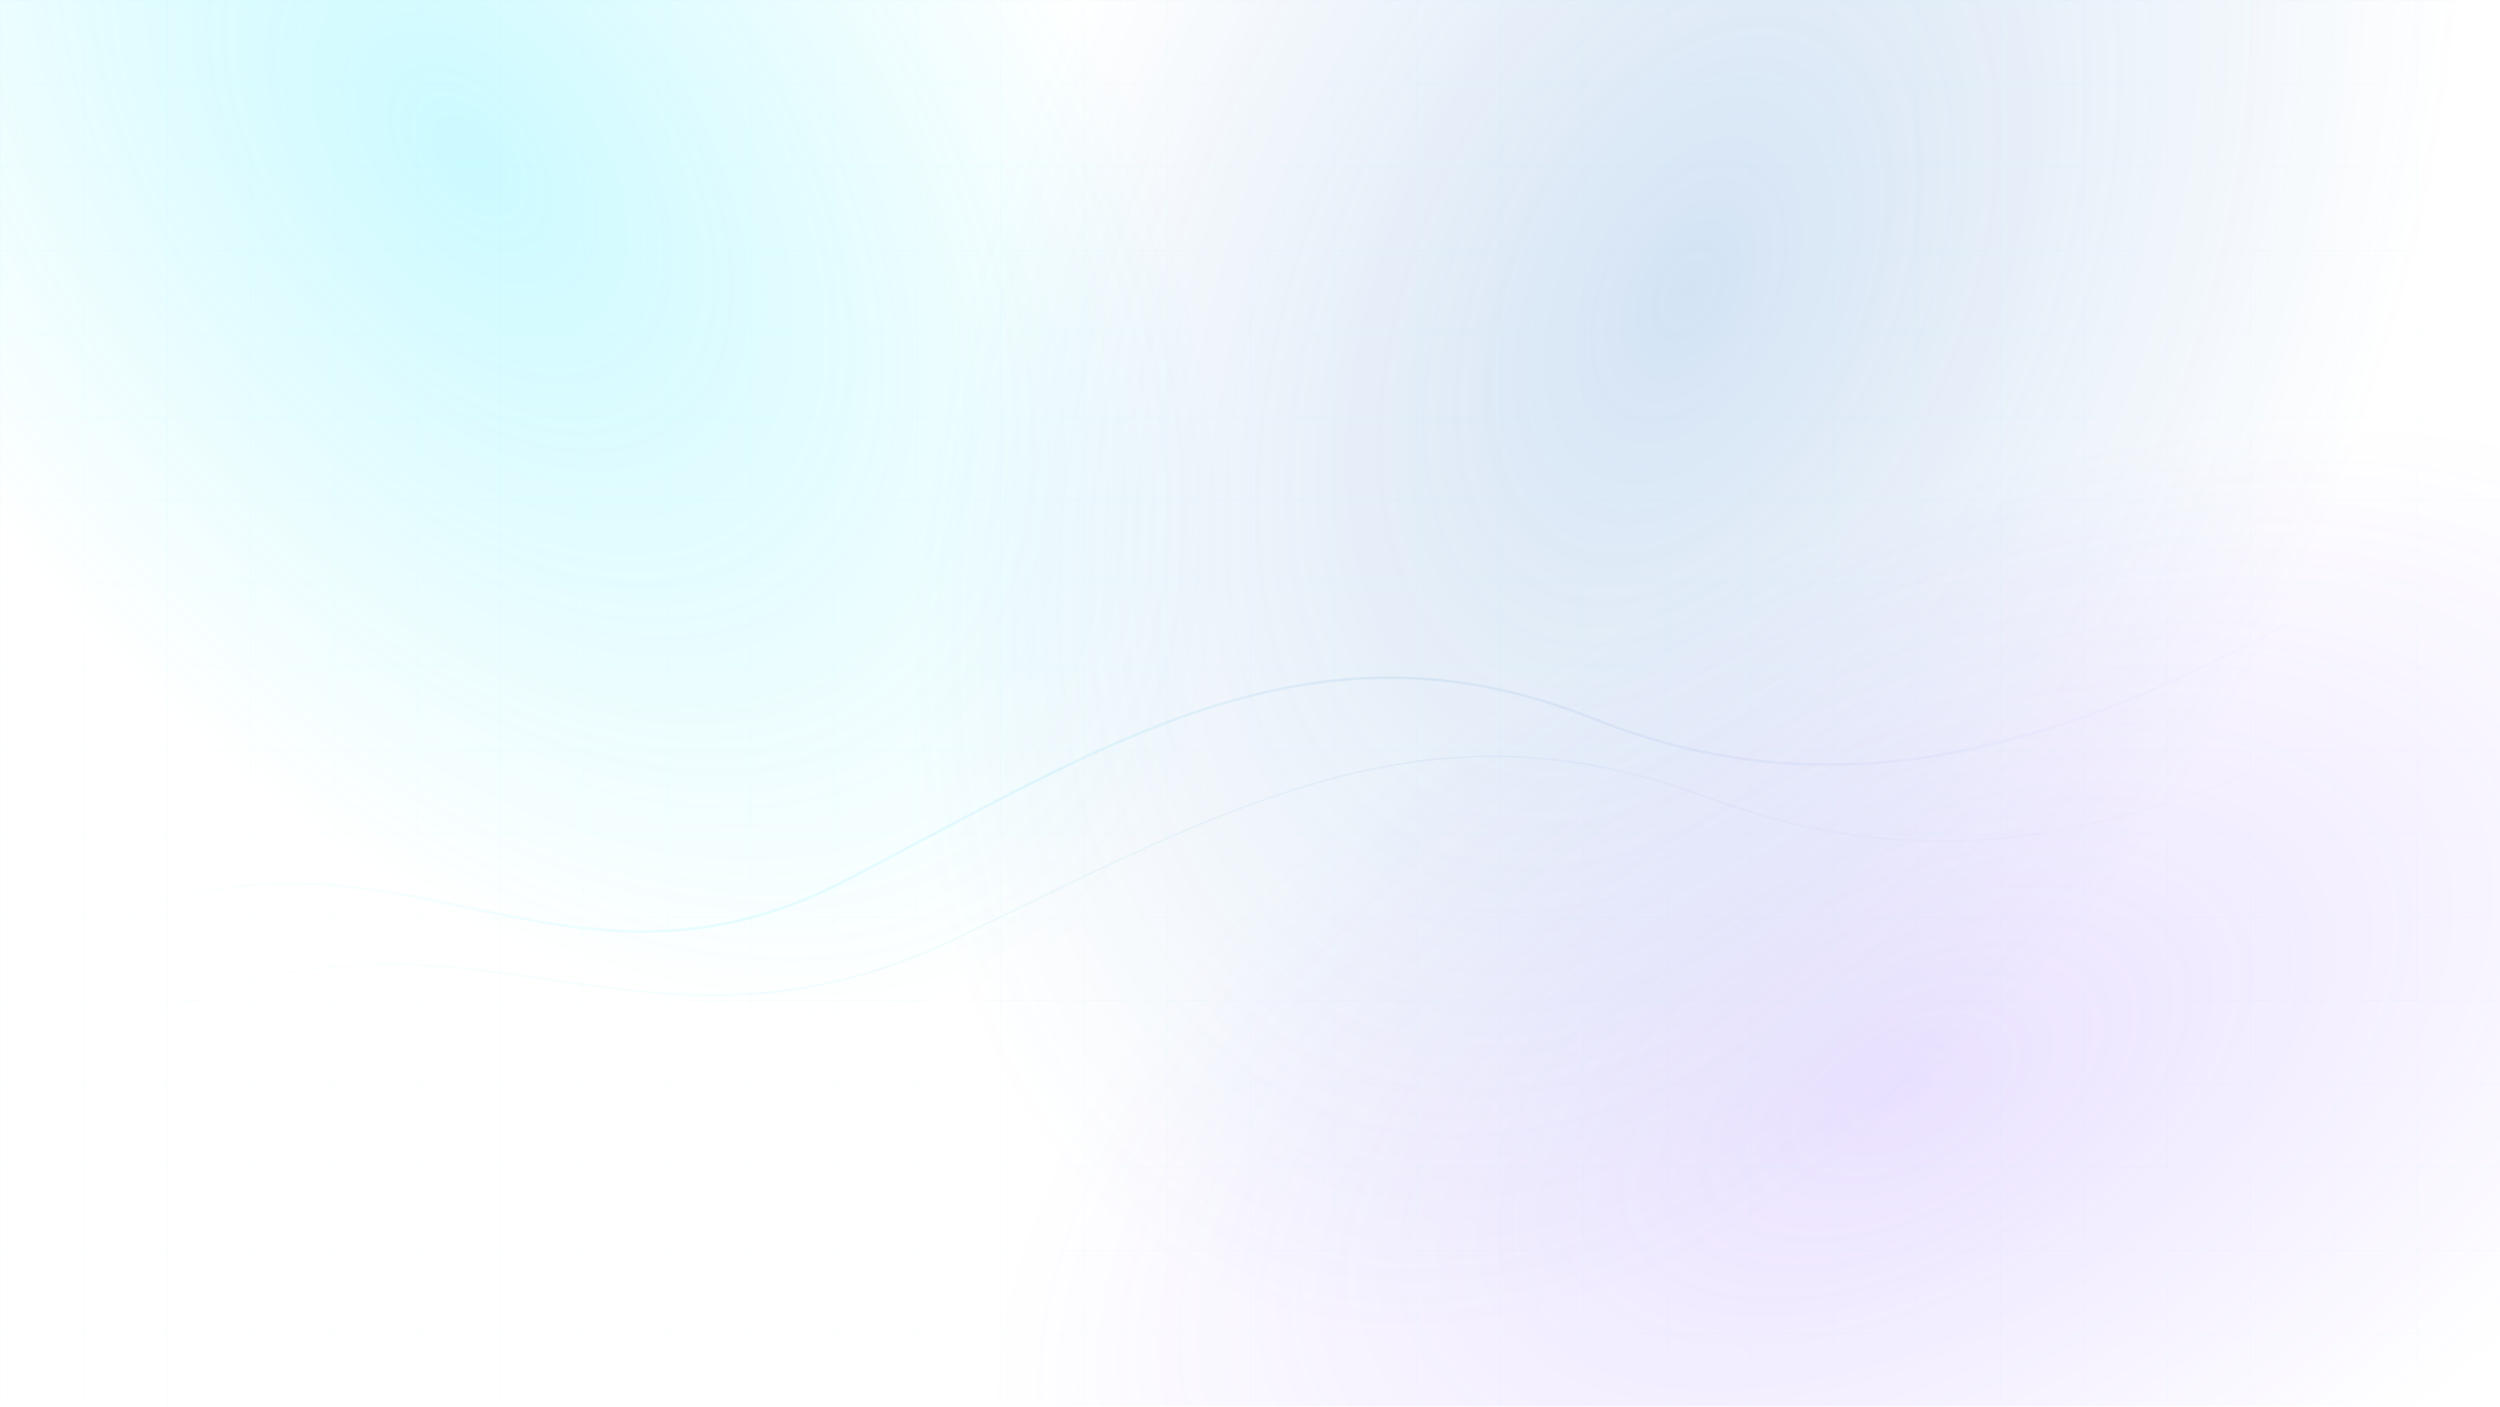
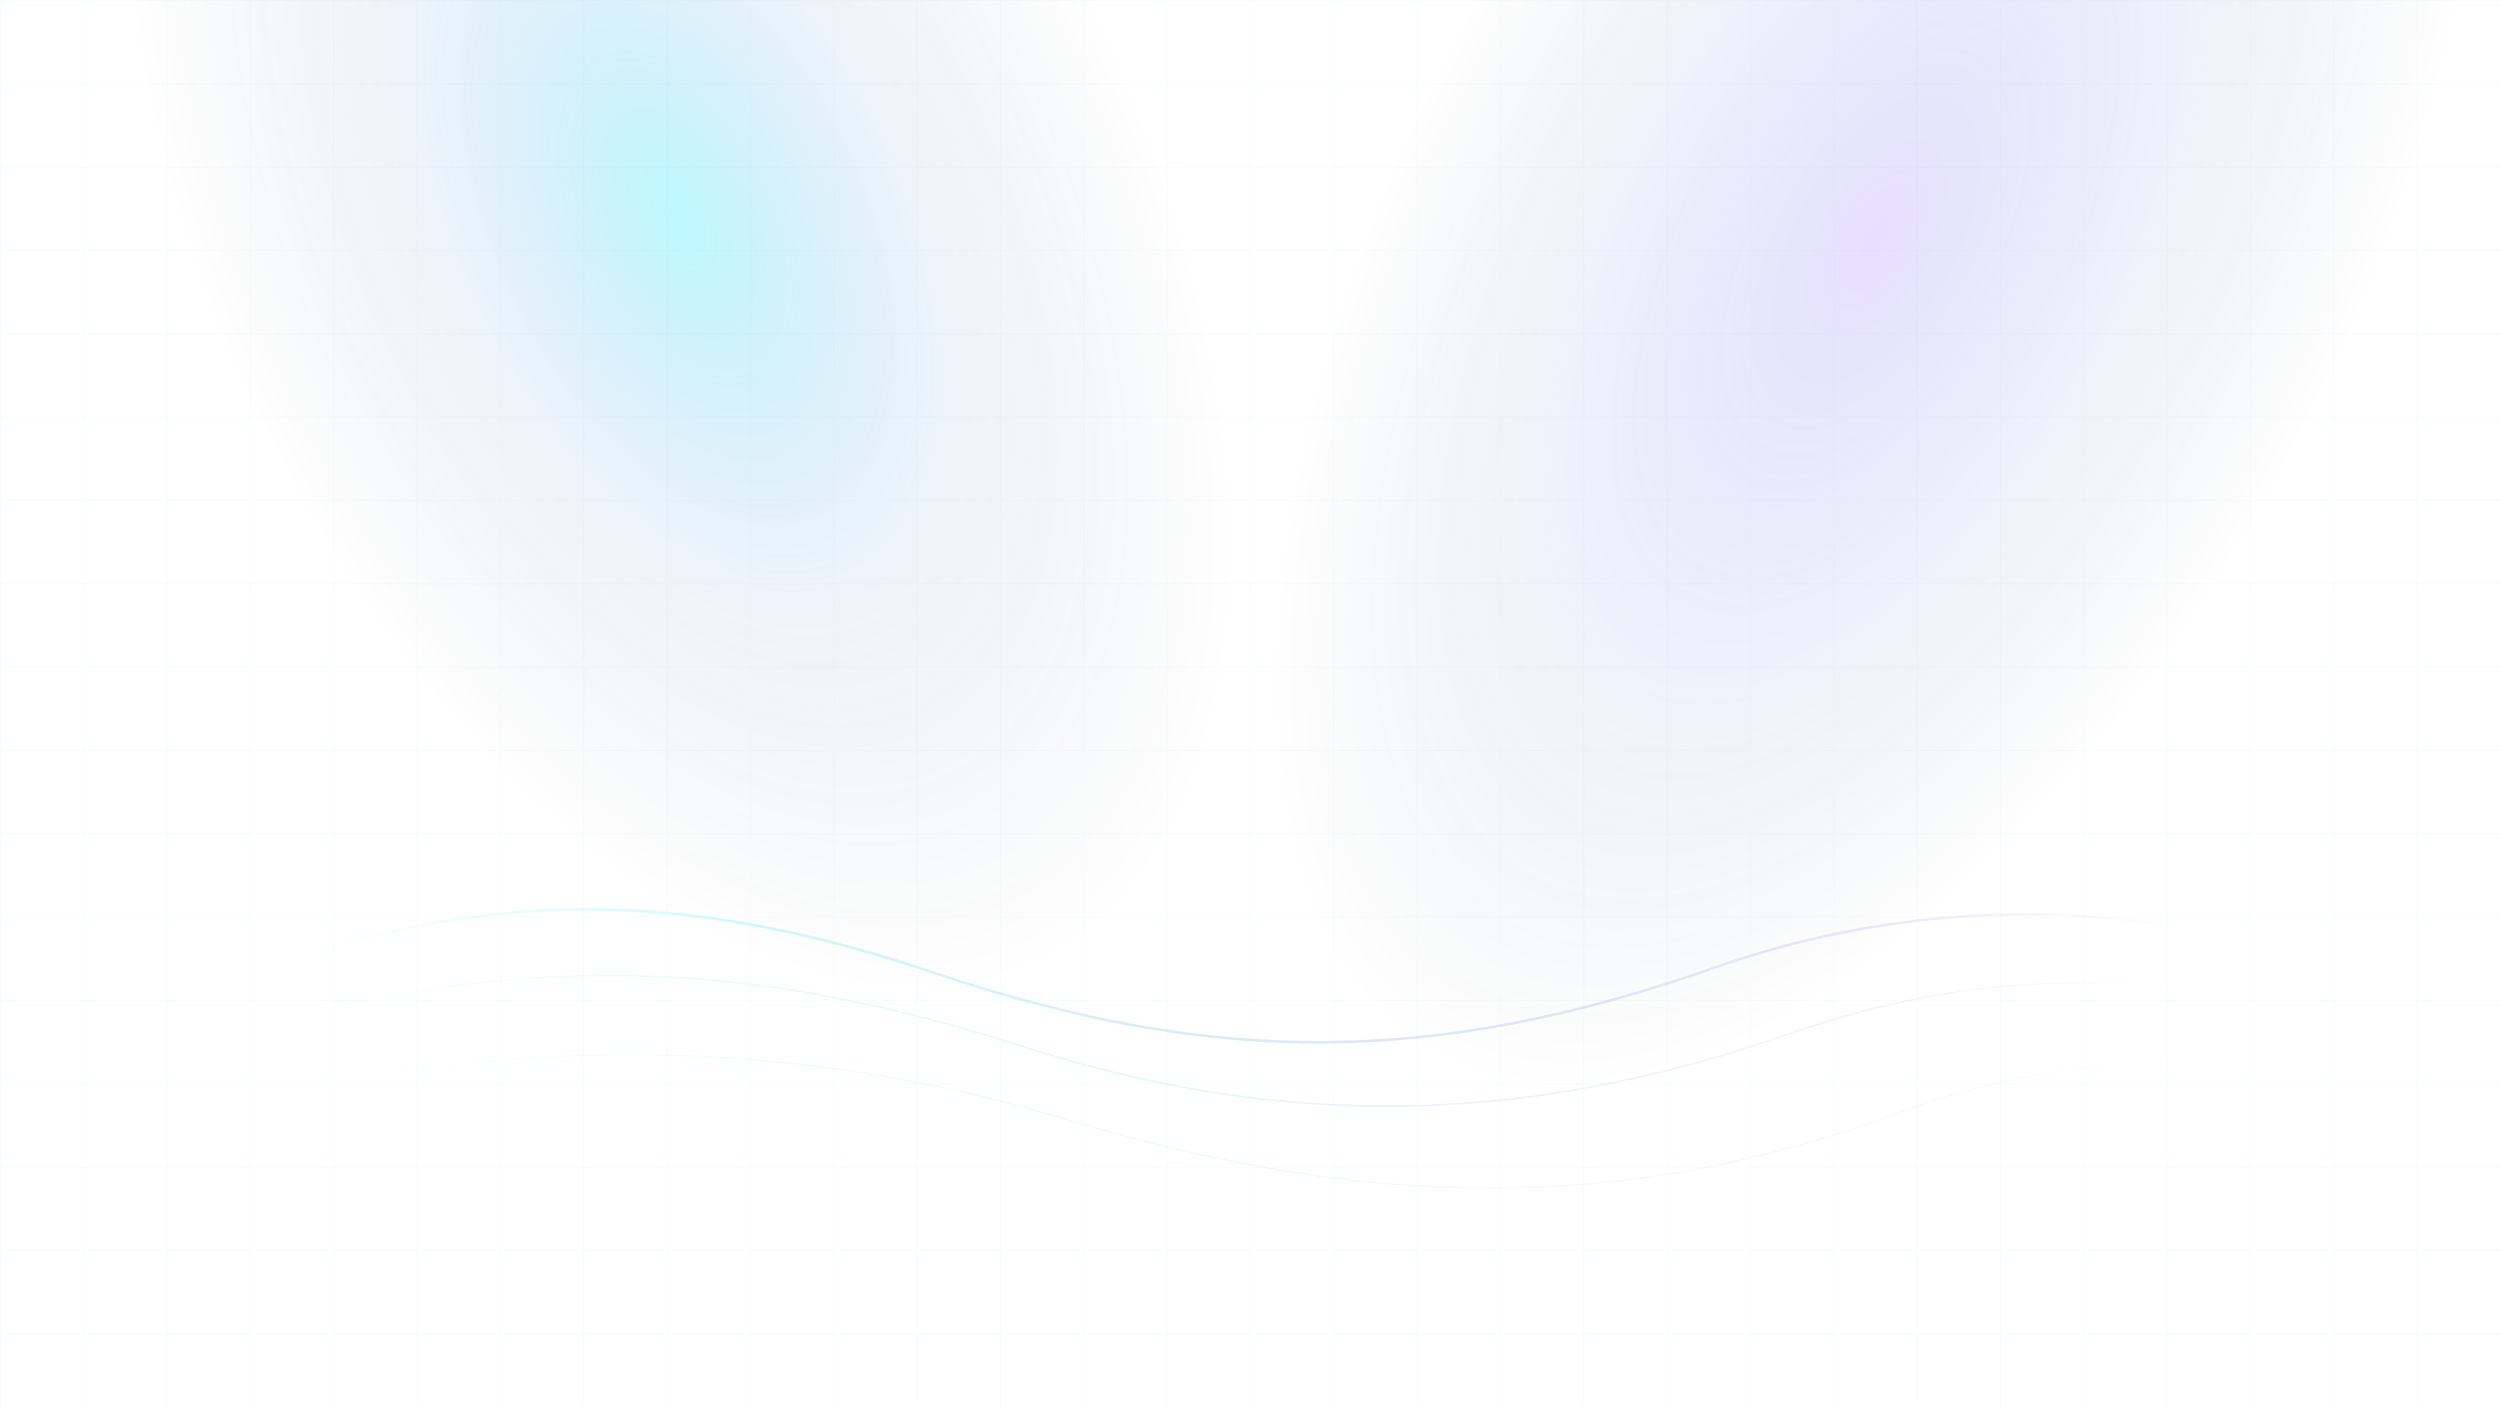
- <svg xmlns="http://www.w3.org/2000/svg" width="1920" height="1080" viewBox="0 0 1920 1080" fill="none" preserveAspectRatio="xMidYMid slice">
+ <svg xmlns="http://www.w3.org/2000/svg" width="1920" height="1080" viewBox="0 0 1920 1080" fill="none">
  <defs>
-     <radialGradient id="glowCyan" cx="0" cy="0" r="1" gradientUnits="userSpaceOnUse" gradientTransform="translate(360 120) rotate(52) scale(760 460)">
-       <stop stop-color="#00E6FF" stop-opacity="0.20" />
-       <stop offset="1" stop-color="#00E6FF" stop-opacity="0" />
+     <radialGradient id="glowCyan" cx="0" cy="0" r="1" gradientUnits="userSpaceOnUse" gradientTransform="translate(520 170) rotate(64) scale(640 360)">
+       <stop stop-color="#00E6FF" stop-opacity="0.26" />
+       <stop offset="0.48" stop-color="#2775CA" stop-opacity="0.08" />
+       <stop offset="1" stop-color="#05080F" stop-opacity="0" />
    </radialGradient>
-     <radialGradient id="glowBlue" cx="0" cy="0" r="1" gradientUnits="userSpaceOnUse" gradientTransform="translate(1300 220) rotate(116) scale(860 520)">
-       <stop stop-color="#2775CA" stop-opacity="0.20" />
-       <stop offset="1" stop-color="#2775CA" stop-opacity="0" />
+     <radialGradient id="glowViolet" cx="0" cy="0" r="1" gradientUnits="userSpaceOnUse" gradientTransform="translate(1440 180) rotate(118) scale(720 360)">
+       <stop stop-color="#8A5CFF" stop-opacity="0.20" />
+       <stop offset="0.55" stop-color="#2775CA" stop-opacity="0.08" />
+       <stop offset="1" stop-color="#05080F" stop-opacity="0" />
    </radialGradient>
-     <radialGradient id="glowViolet" cx="0" cy="0" r="1" gradientUnits="userSpaceOnUse" gradientTransform="translate(1460 840) rotate(152) scale(760 420)">
-       <stop stop-color="#8A5CFF" stop-opacity="0.18" />
-       <stop offset="1" stop-color="#8A5CFF" stop-opacity="0" />
-     </radialGradient>
-     <pattern id="mesh" width="64" height="64" patternUnits="userSpaceOnUse">
-       <path d="M64 0H0V64" stroke="#2DD4FF" stroke-opacity="0.045" stroke-width="1" />
-     </pattern>
-     <linearGradient id="rail" x1="80" y1="680" x2="1840" y2="456" gradientUnits="userSpaceOnUse">
+     <linearGradient id="rail" x1="240" y1="720" x2="1680" y2="720" gradientUnits="userSpaceOnUse">
      <stop stop-color="#00E6FF" stop-opacity="0" />
-       <stop offset="0.28" stop-color="#00E6FF" stop-opacity="0.12" />
-       <stop offset="0.58" stop-color="#2775CA" stop-opacity="0.12" />
+       <stop offset="0.22" stop-color="#00E6FF" stop-opacity="0.18" />
+       <stop offset="0.55" stop-color="#2775CA" stop-opacity="0.16" />
+       <stop offset="0.82" stop-color="#8A5CFF" stop-opacity="0.15" />
      <stop offset="1" stop-color="#8A5CFF" stop-opacity="0" />
    </linearGradient>
+     <pattern id="grid" width="64" height="64" patternUnits="userSpaceOnUse">
+       <path d="M64 0H0V64" stroke="#2DD4FF" stroke-opacity="0.055" stroke-width="1" />
+     </pattern>
  </defs>
-   <rect width="1920" height="1080" fill="transparent" />
  <rect width="1920" height="1080" fill="url(#glowCyan)" />
-   <rect width="1920" height="1080" fill="url(#glowBlue)" />
  <rect width="1920" height="1080" fill="url(#glowViolet)" />
-   <rect width="1920" height="1080" fill="url(#mesh)" />
-   <path d="M80 710C300 610 430 790 650 676C850 572 1008 466 1224 552C1420 630 1608 574 1840 430" stroke="url(#rail)" stroke-width="2" stroke-opacity="0.7" />
-   <path d="M120 780C360 670 492 838 736 720C952 615 1100 534 1310 612C1510 686 1672 632 1880 520" stroke="url(#rail)" stroke-width="1.4" stroke-opacity="0.45" />
+   <rect width="1920" height="1080" fill="url(#grid)" />
+   <path d="M160 760 C360 680 520 680 720 748 C930 818 1100 820 1320 742 C1500 680 1680 694 1840 760" stroke="url(#rail)" stroke-width="2" />
+   <path d="M120 812 C370 728 560 732 780 802 C970 864 1160 870 1380 792 C1548 734 1720 746 1880 812" stroke="url(#rail)" stroke-opacity="0.55" stroke-width="1.25" />
+   <path d="M80 876 C340 792 590 790 820 860 C1040 926 1240 936 1460 854 C1628 792 1780 814 1920 876" stroke="url(#rail)" stroke-opacity="0.36" stroke-width="1" />
</svg>
